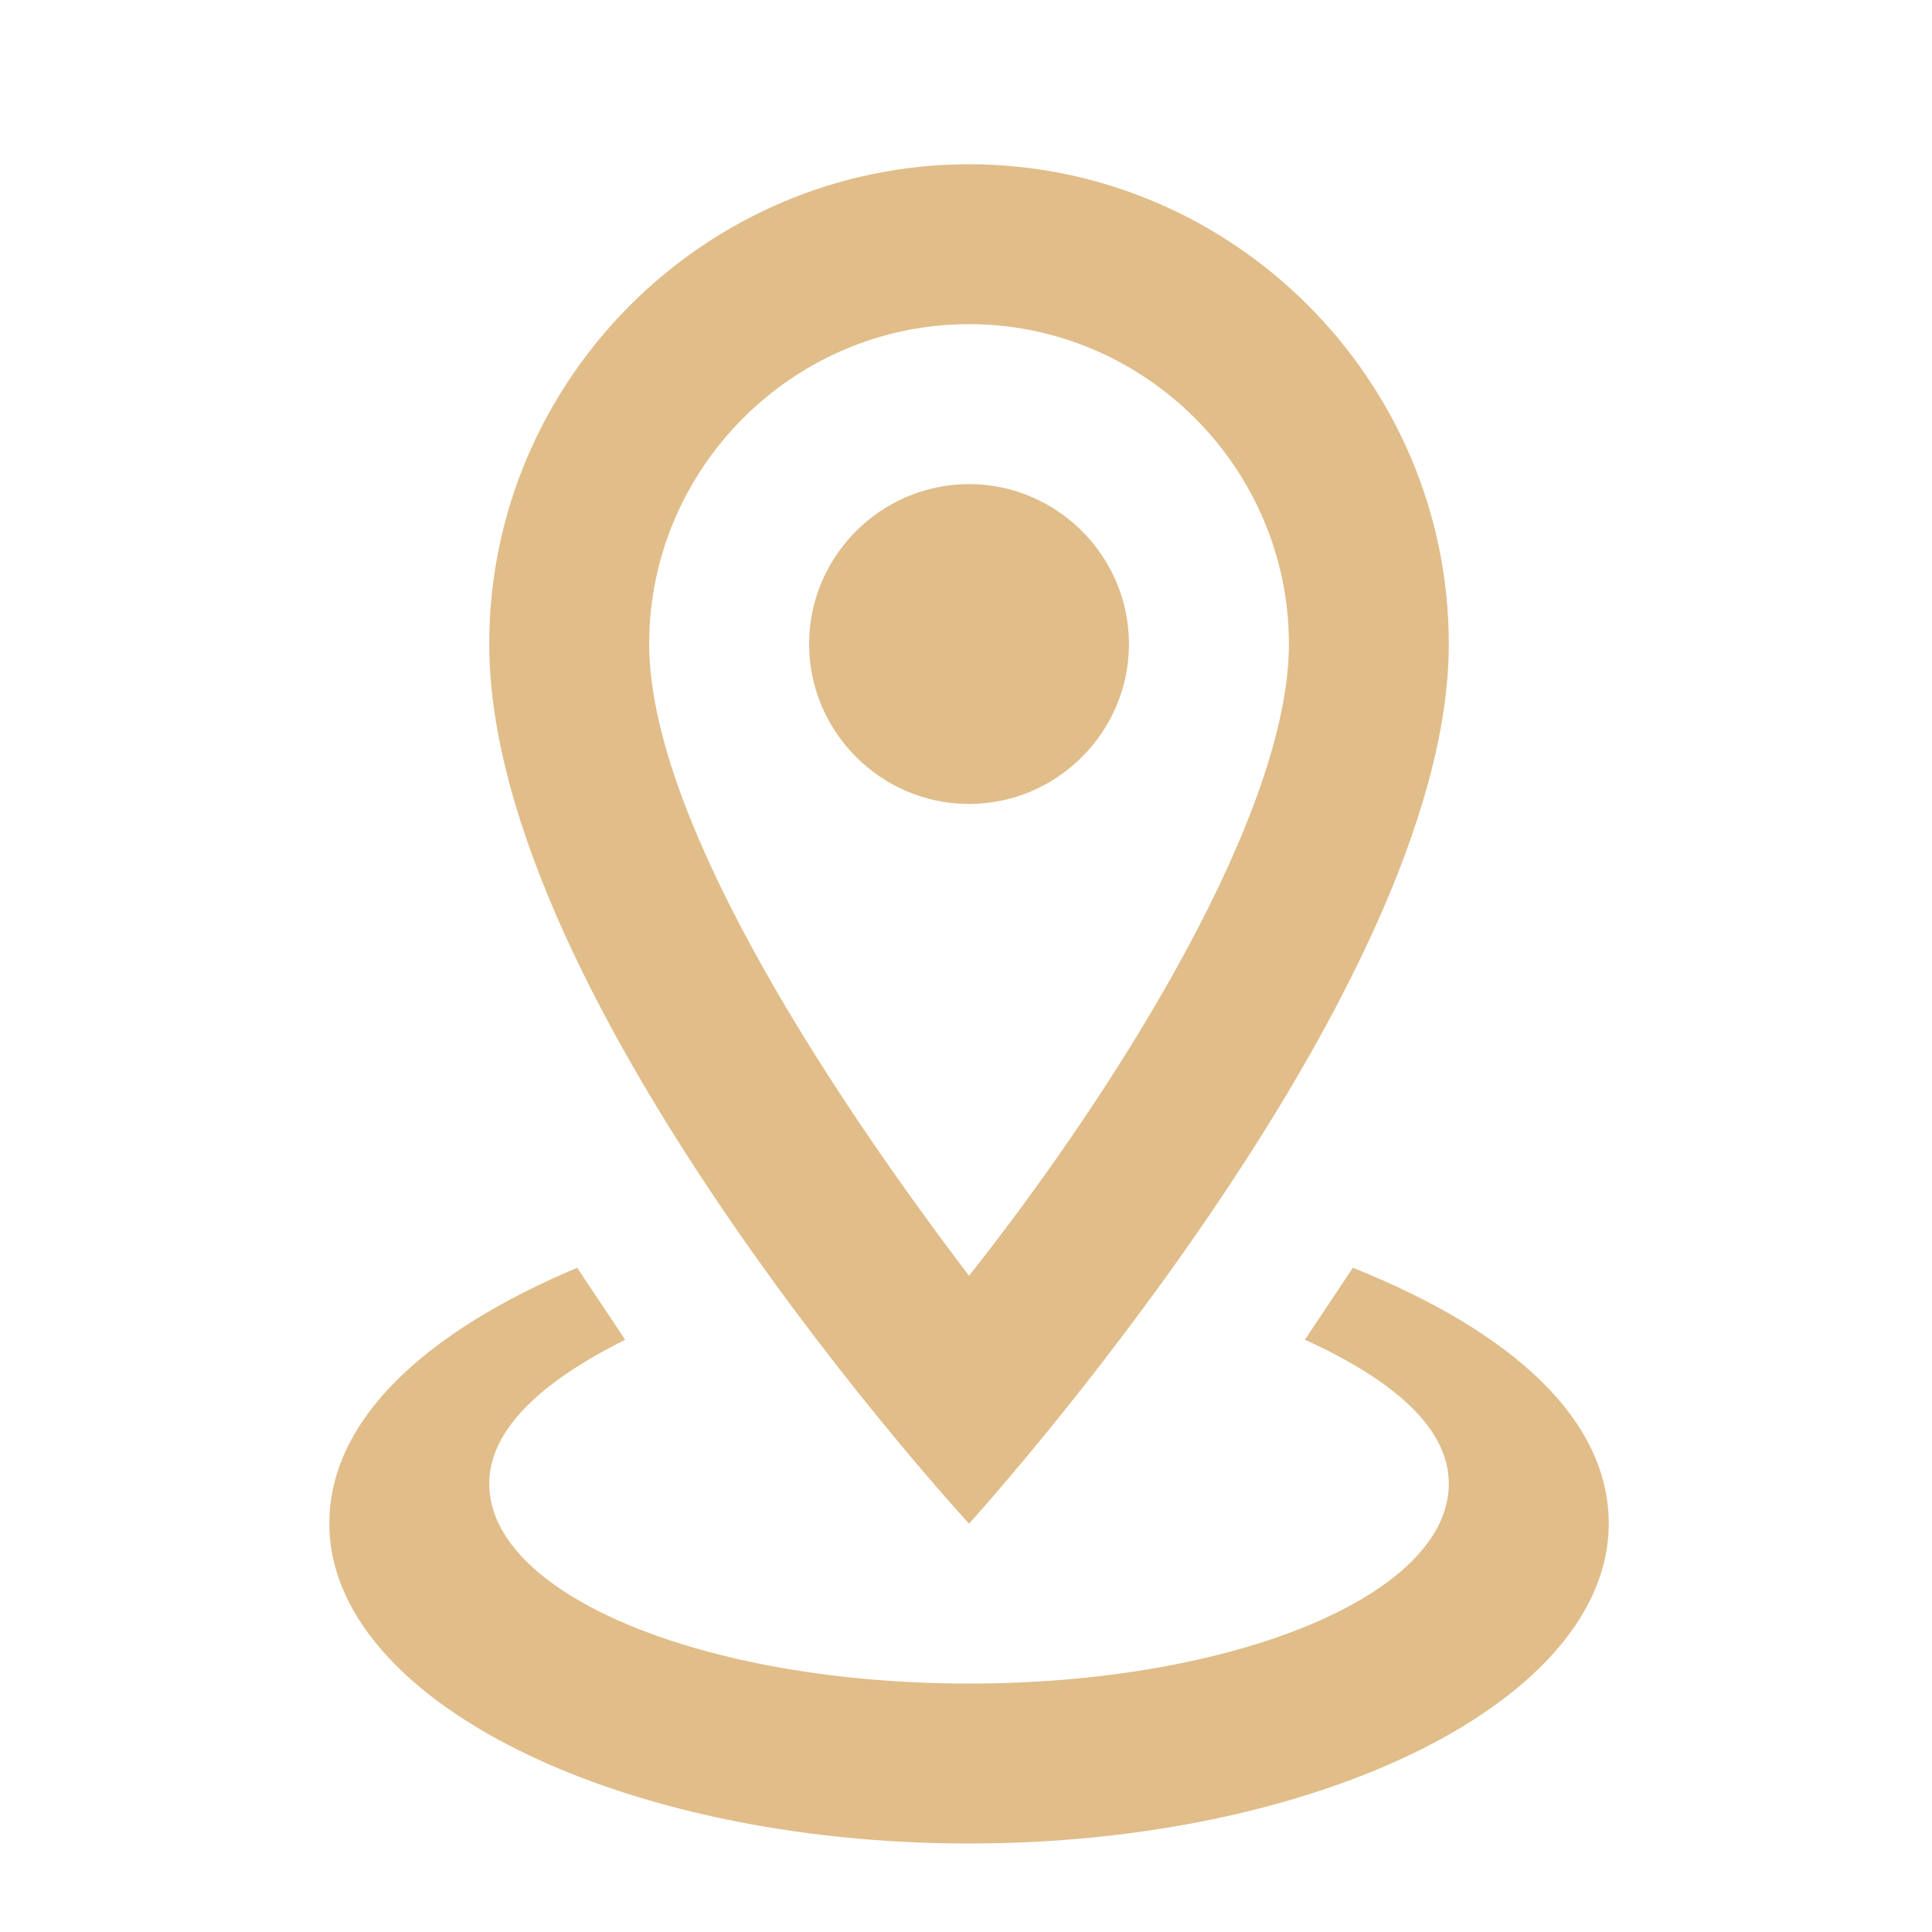
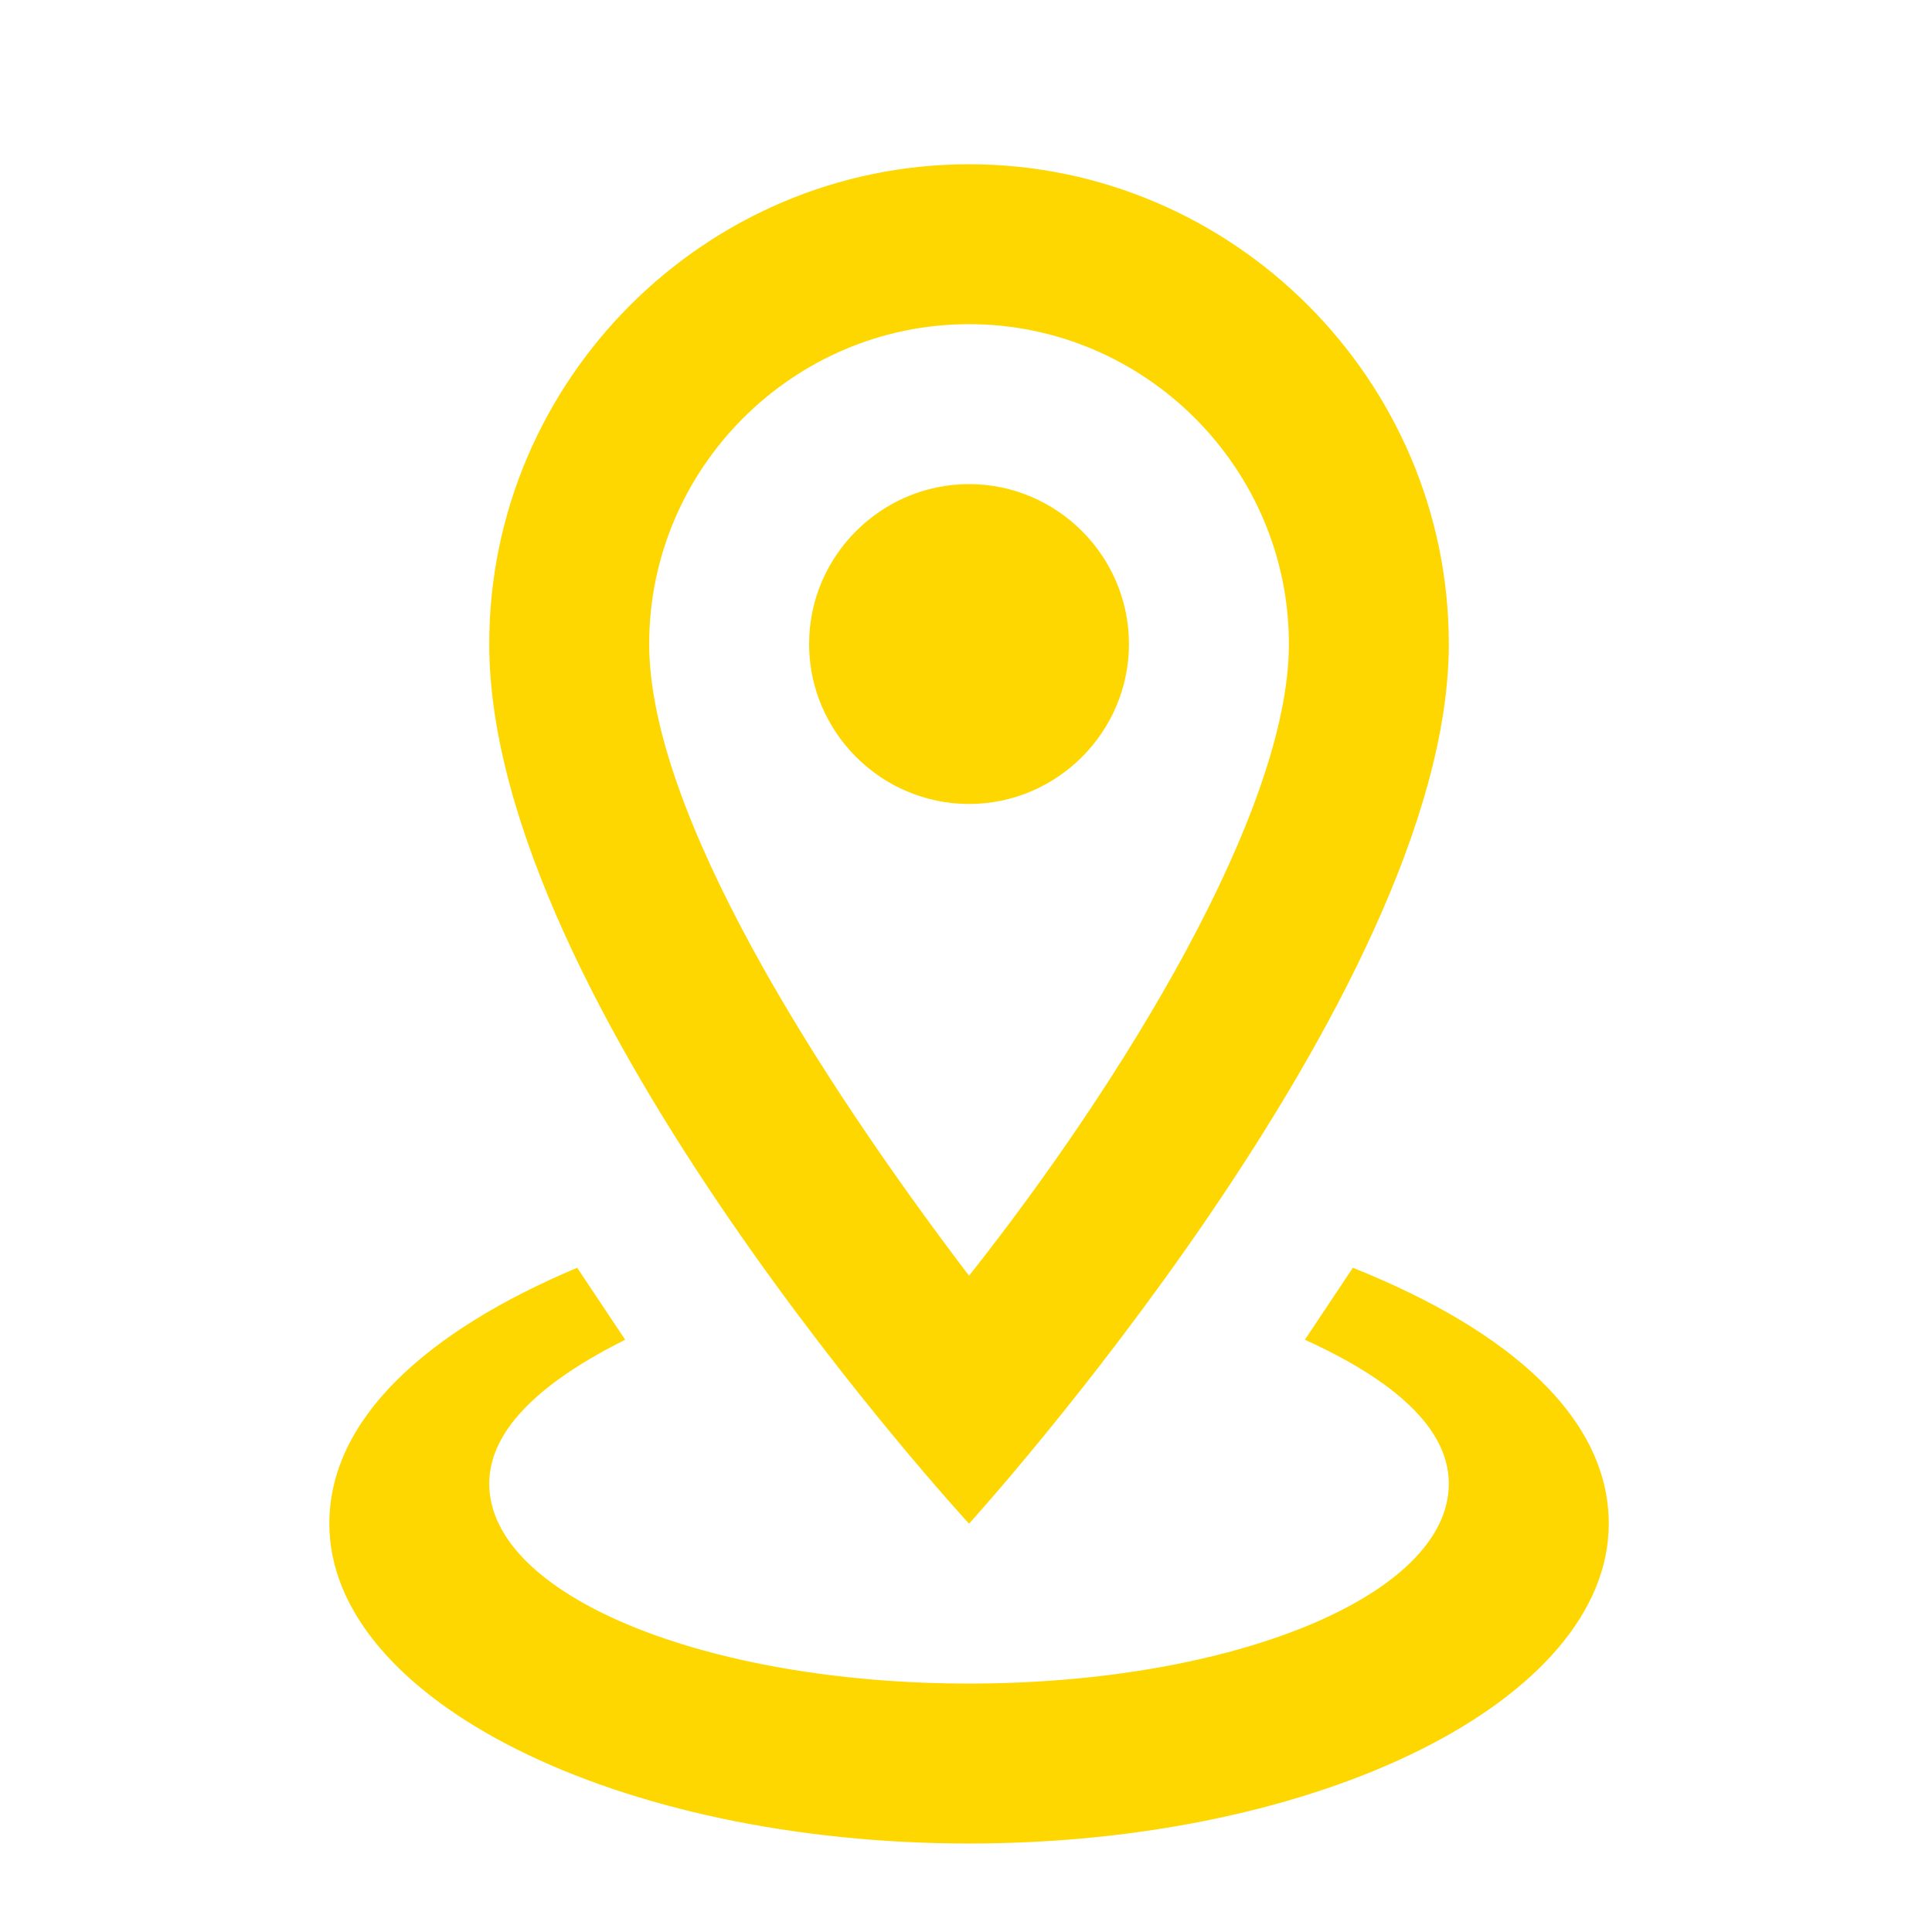
<svg xmlns="http://www.w3.org/2000/svg" width="61" height="61" viewBox="0 0 61 61" fill="none">
-   <path d="M30.596 10.235C36.15 10.235 40.695 14.78 40.695 20.334C40.695 25.636 35.393 34.221 30.596 40.28C25.799 33.968 20.497 25.636 20.497 20.334C20.497 14.78 25.041 10.235 30.596 10.235ZM30.596 5.186C22.264 5.186 15.447 12.002 15.447 20.334C15.447 31.696 30.596 48.107 30.596 48.107C30.596 48.107 45.744 31.443 45.744 20.334C45.744 12.002 38.928 5.186 30.596 5.186ZM30.596 15.285C27.819 15.285 25.546 17.557 25.546 20.334C25.546 23.111 27.819 25.384 30.596 25.384C33.373 25.384 35.645 23.111 35.645 20.334C35.645 17.557 33.373 15.285 30.596 15.285ZM50.794 48.107C50.794 53.661 41.705 58.206 30.596 58.206C19.487 58.206 10.398 53.661 10.398 48.107C10.398 44.825 13.427 42.047 18.224 40.028L19.739 42.3C17.214 43.562 15.447 45.077 15.447 46.844C15.447 50.379 22.264 53.156 30.596 53.156C38.928 53.156 45.744 50.379 45.744 46.844C45.744 45.077 43.977 43.562 41.2 42.3L42.715 40.028C47.764 42.047 50.794 44.825 50.794 48.107Z" fill="#E1BD8A" />
+   <path d="M30.596 10.235C36.15 10.235 40.695 14.78 40.695 20.334C40.695 25.636 35.393 34.221 30.596 40.28C25.799 33.968 20.497 25.636 20.497 20.334C20.497 14.78 25.041 10.235 30.596 10.235ZM30.596 5.186C22.264 5.186 15.447 12.002 15.447 20.334C15.447 31.696 30.596 48.107 30.596 48.107C30.596 48.107 45.744 31.443 45.744 20.334C45.744 12.002 38.928 5.186 30.596 5.186ZM30.596 15.285C27.819 15.285 25.546 17.557 25.546 20.334C25.546 23.111 27.819 25.384 30.596 25.384C33.373 25.384 35.645 23.111 35.645 20.334C35.645 17.557 33.373 15.285 30.596 15.285ZM50.794 48.107C50.794 53.661 41.705 58.206 30.596 58.206C19.487 58.206 10.398 53.661 10.398 48.107C10.398 44.825 13.427 42.047 18.224 40.028L19.739 42.3C17.214 43.562 15.447 45.077 15.447 46.844C15.447 50.379 22.264 53.156 30.596 53.156C38.928 53.156 45.744 50.379 45.744 46.844C45.744 45.077 43.977 43.562 41.2 42.3L42.715 40.028C47.764 42.047 50.794 44.825 50.794 48.107Z" fill="#FFD700" />
</svg>
